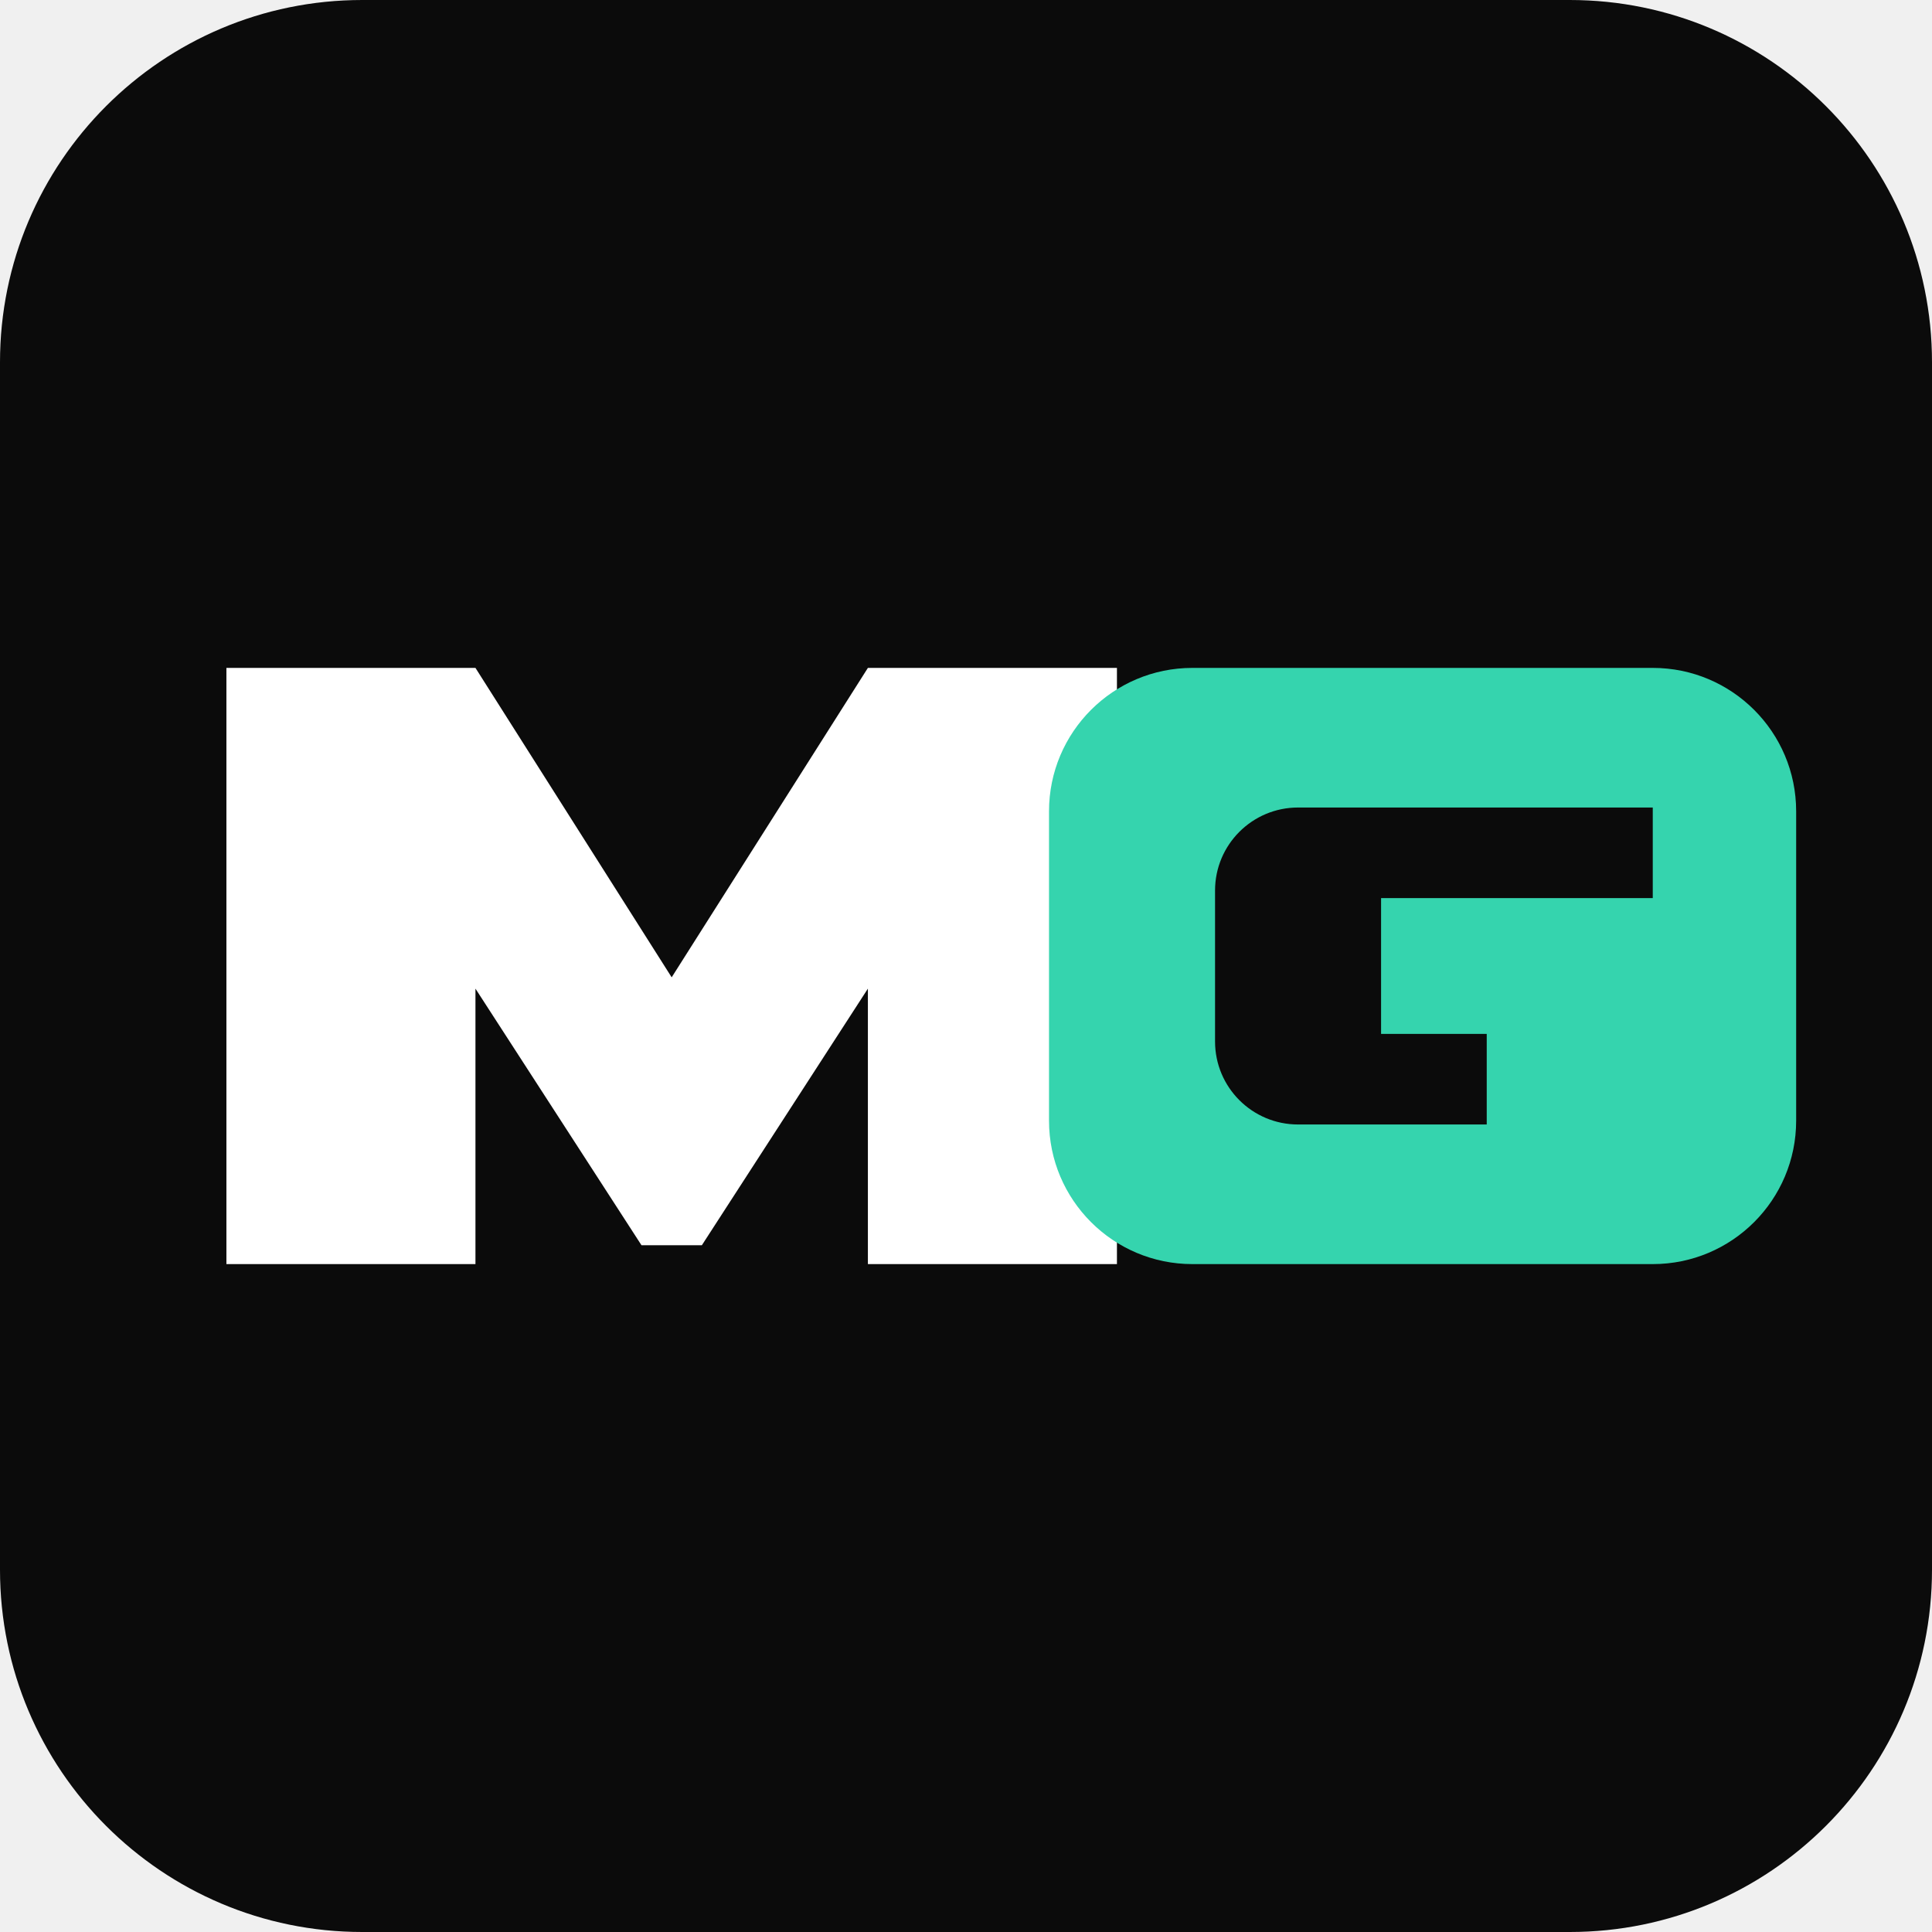
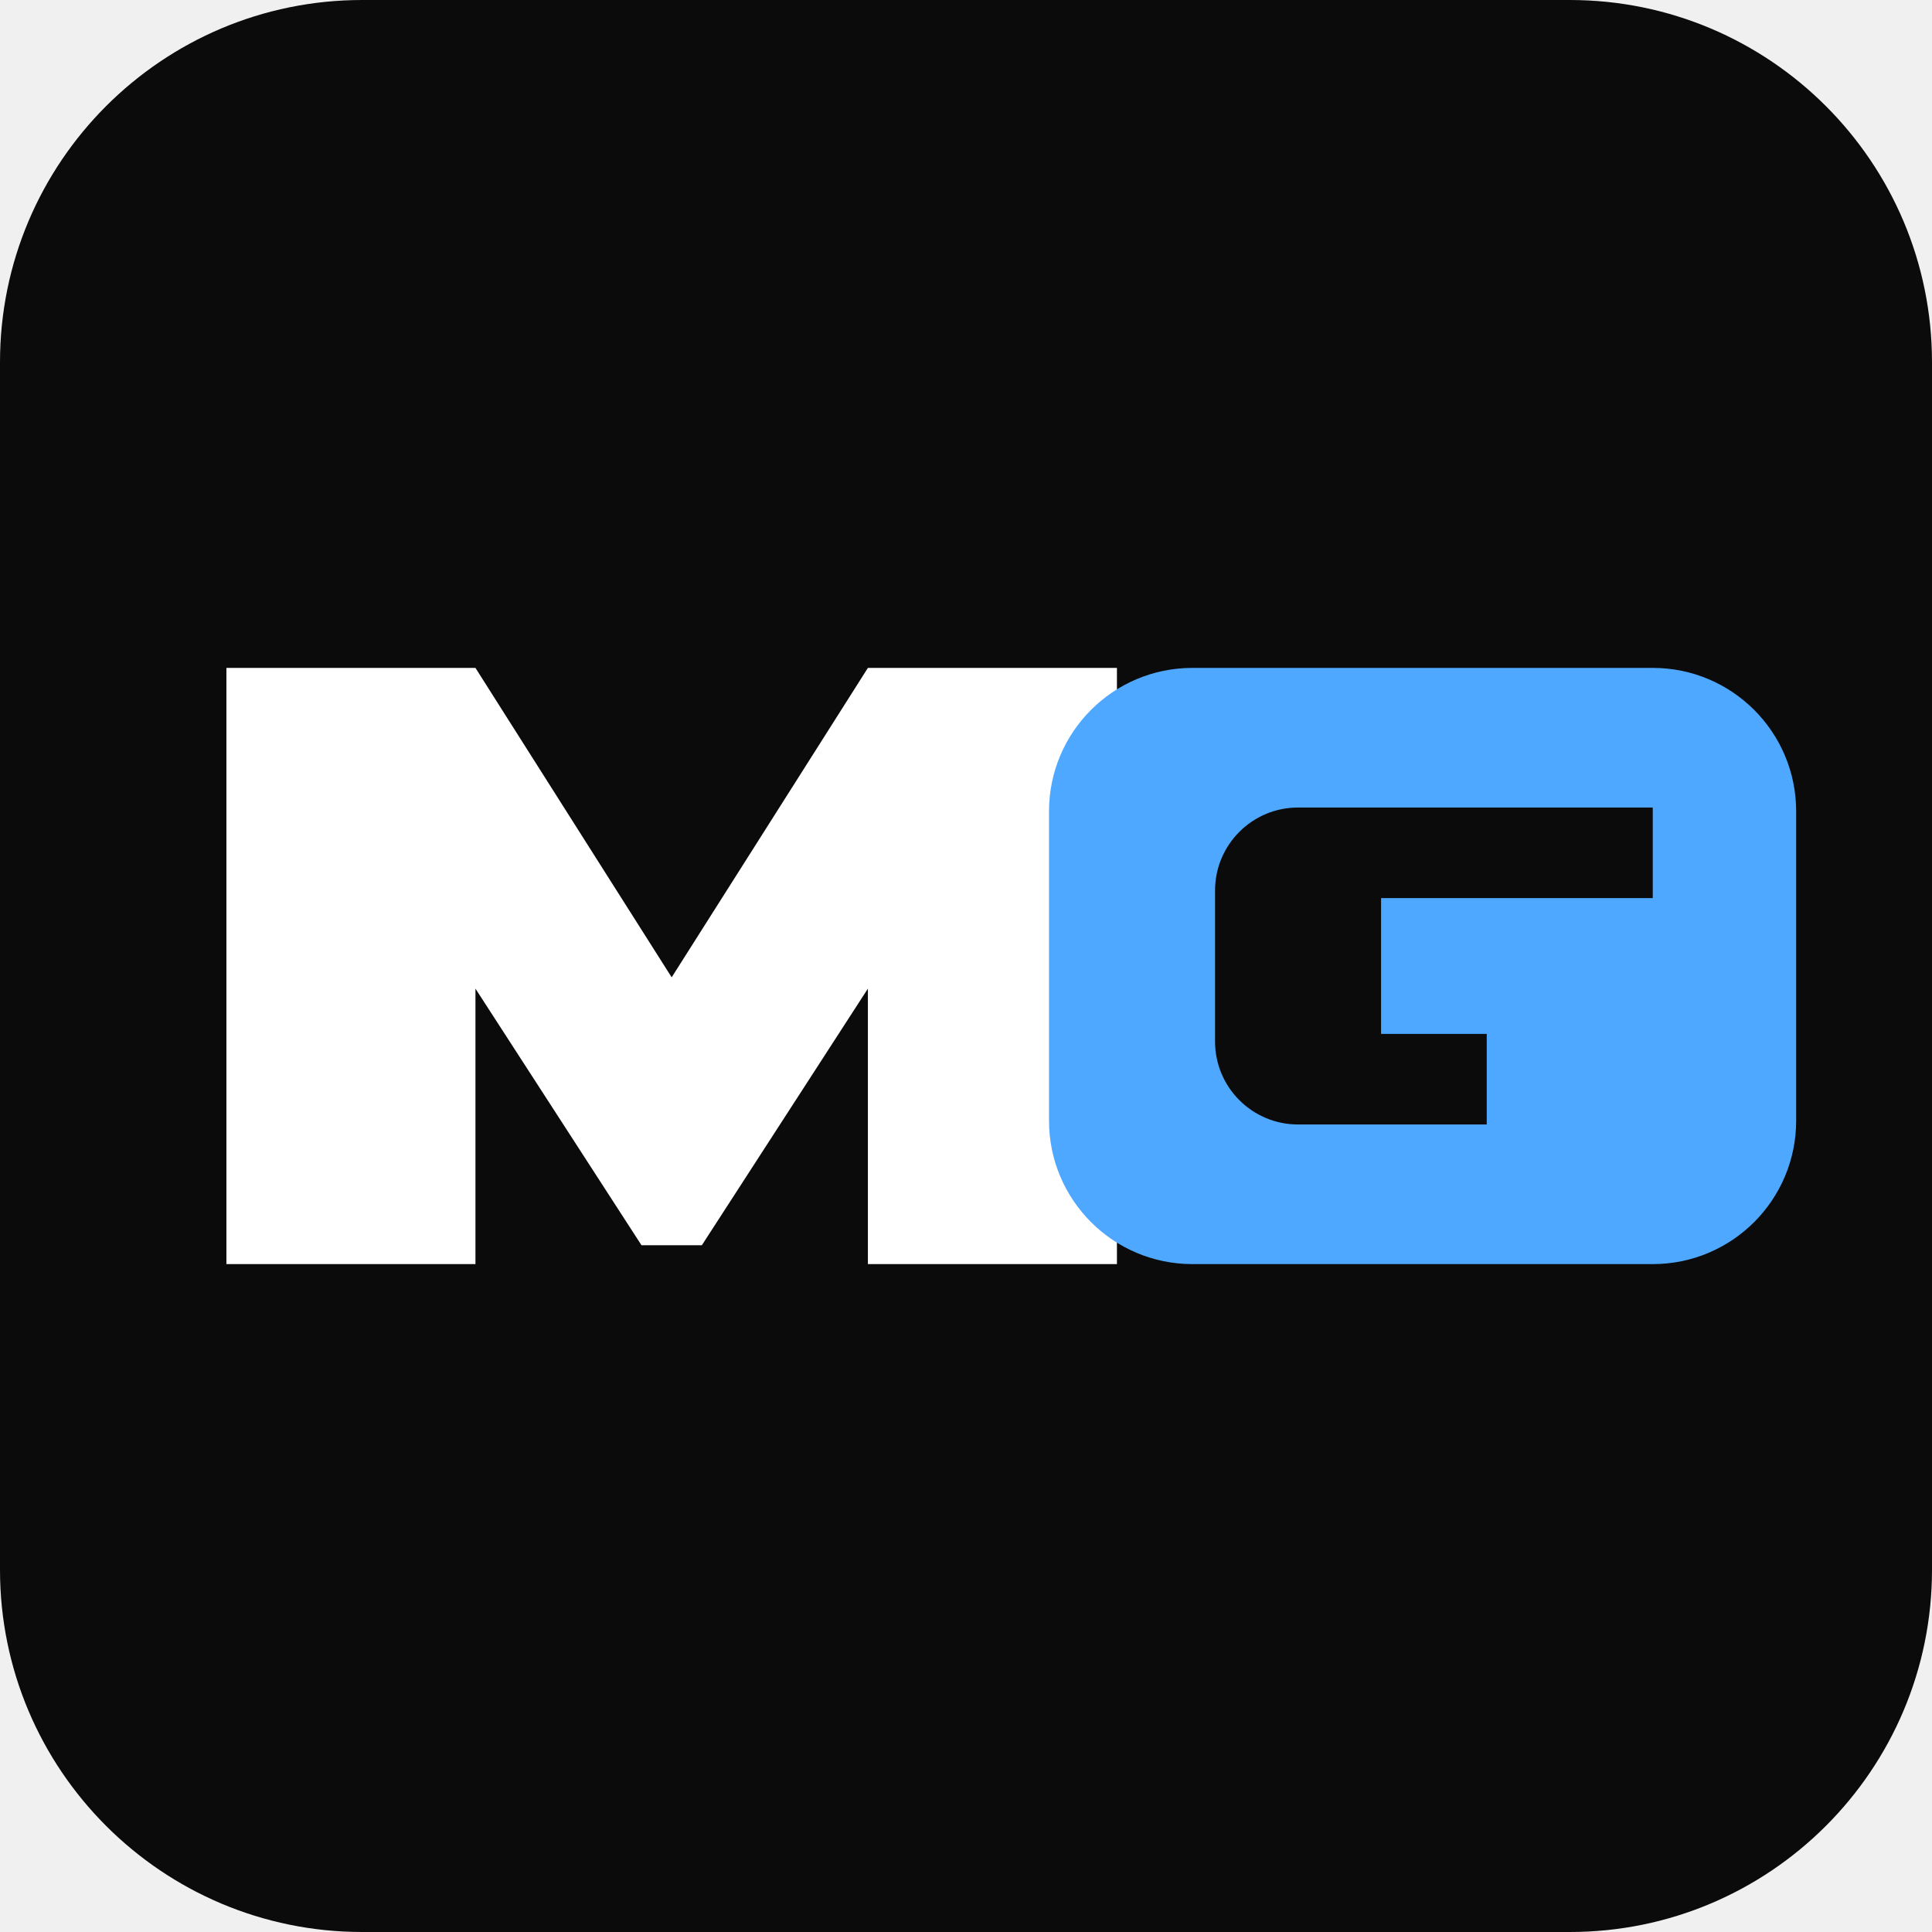
<svg xmlns="http://www.w3.org/2000/svg" width="512" height="512" viewBox="0 0 512 512" fill="none" role="img" aria-label="MC monograma">
  <rect width="512" height="512" rx="96" fill="#0B0B0B" />
  <path d="M60 177H126L178 259L230 177H296V335H230V262L186 330H170L126 262V335H60V177Z" fill="#FFFFFF" />
-   <path fill-rule="evenodd" clip-rule="evenodd" d="M316 177H438C458.987 177 476 194.013 476 215V297C476 317.987 458.987 335 438 335H316C295.013 335 278 317.987 278 297V215C278 194.013 295.013 177 316 177ZM344 214C331.85 214 322 223.85 322 236V276C322 288.15 331.85 298 344 298H394V274H366V238H438V214H344Z" fill="#35D4AE" />
+   <path fill-rule="evenodd" clip-rule="evenodd" d="M316 177H438C458.987 177 476 194.013 476 215V297C476 317.987 458.987 335 438 335H316C295.013 335 278 317.987 278 297V215C278 194.013 295.013 177 316 177ZM344 214C331.85 214 322 223.85 322 236V276C322 288.15 331.85 298 344 298H394V274H366V238H438V214H344Z" fill="#4fa8ff" />
</svg>
